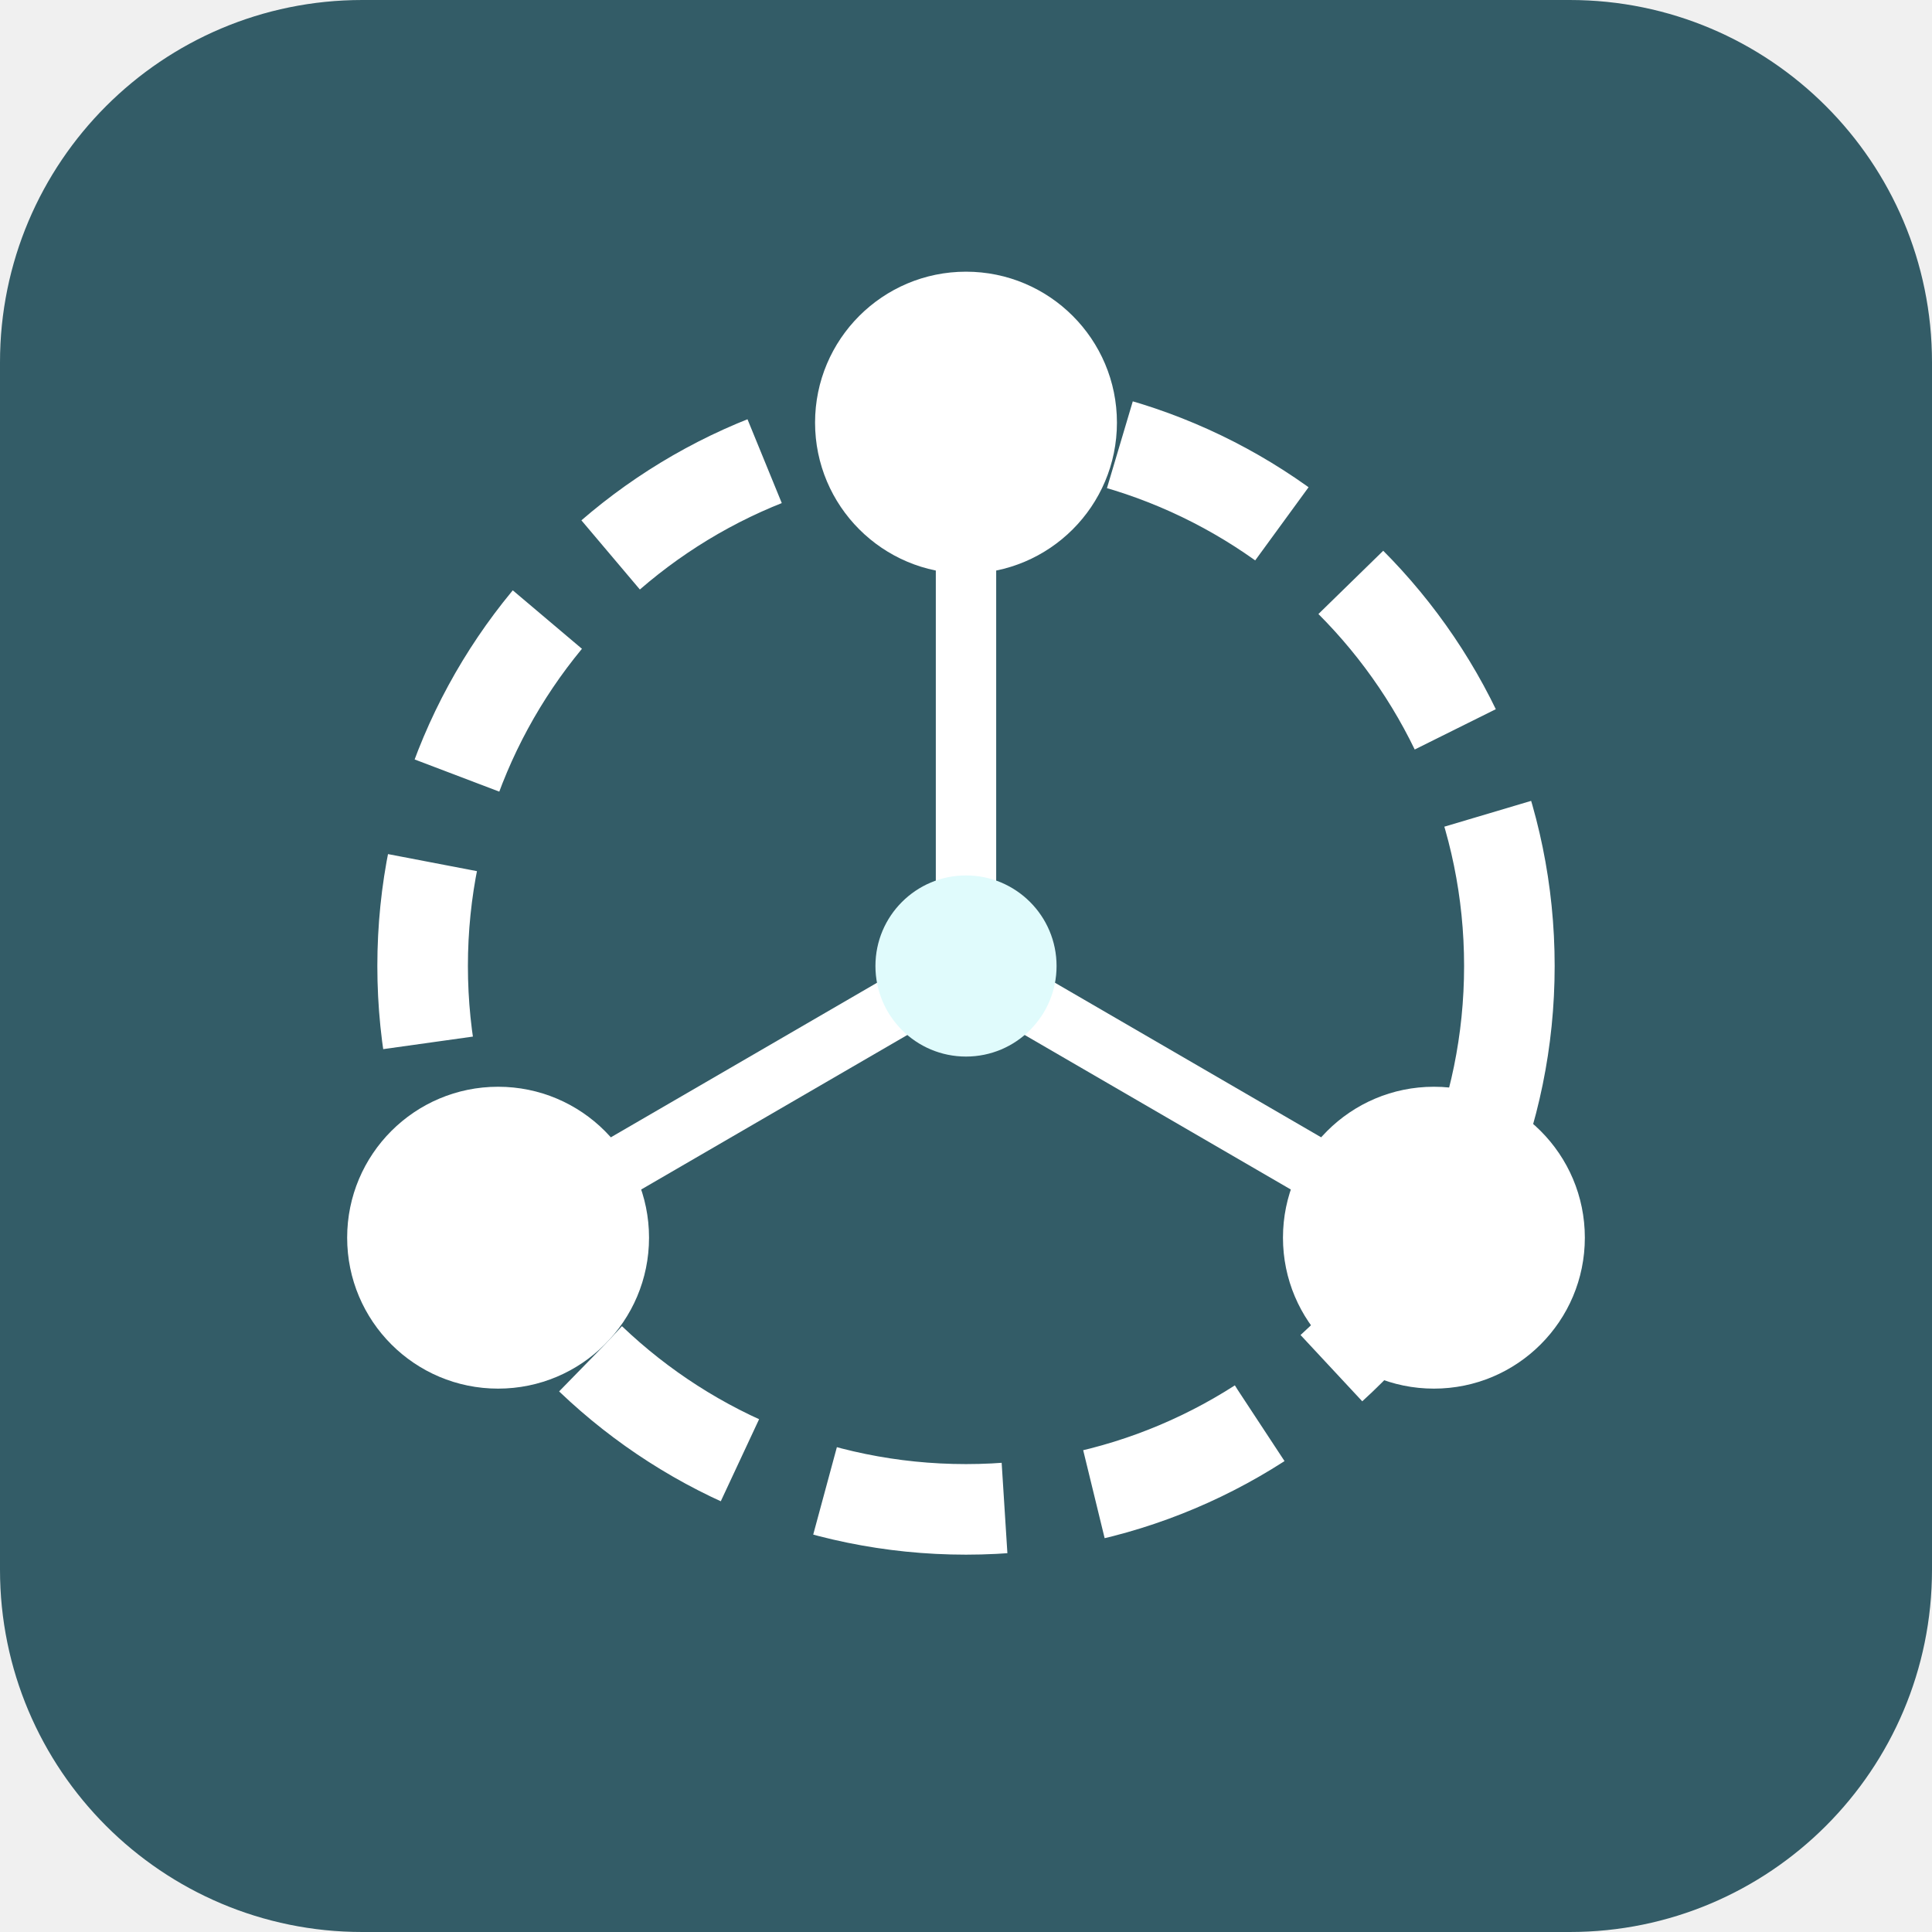
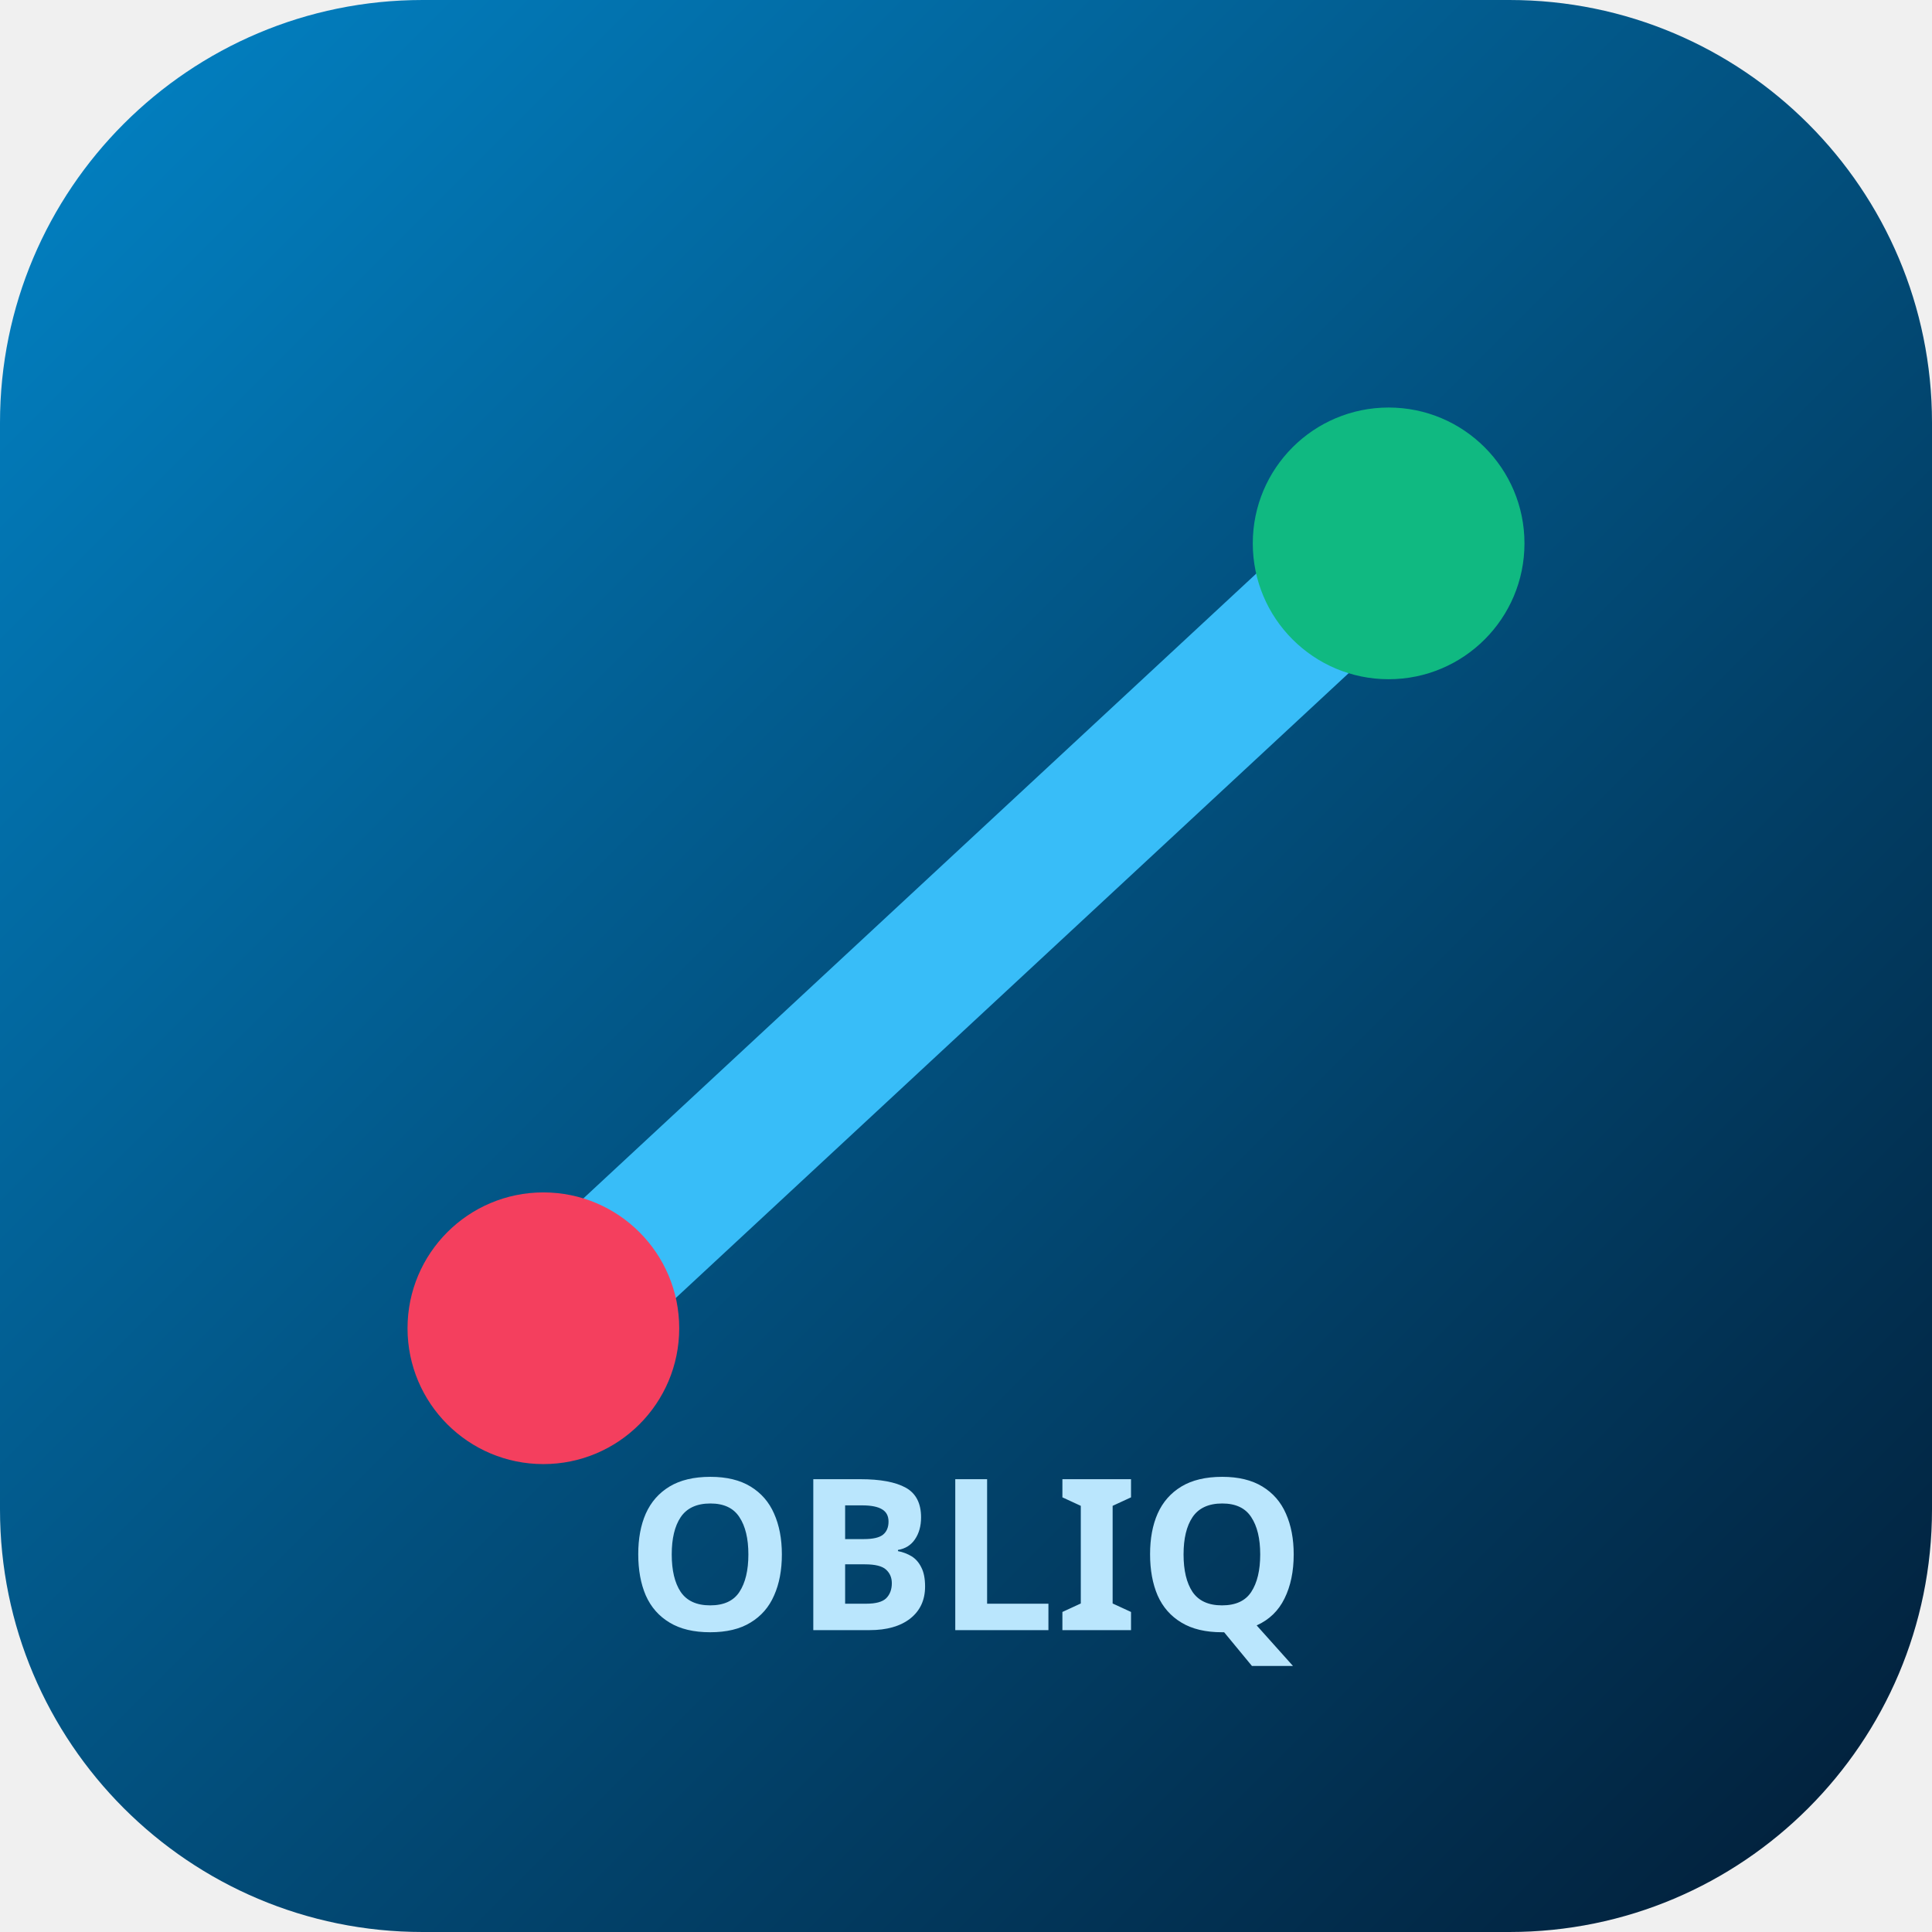
- <svg xmlns="http://www.w3.org/2000/svg" viewBox="0 0 128 128">
-   <rect width="128" height="128" rx="24" fill="#335C67" />
-   <circle cx="64" cy="64" r="36" fill="none" stroke="#FFFFFF" stroke-width="6" stroke-dasharray="12 6" />
-   <circle cx="64" cy="28" r="10" fill="#FFFFFF" />
-   <circle cx="95" cy="82" r="10" fill="#FFFFFF" />
-   <circle cx="33" cy="82" r="10" fill="#FFFFFF" />
-   <line x1="64" y1="28" x2="64" y2="64" stroke="#FFFFFF" stroke-width="4" />
-   <line x1="95" y1="82" x2="64" y2="64" stroke="#FFFFFF" stroke-width="4" />
-   <line x1="33" y1="82" x2="64" y2="64" stroke="#FFFFFF" stroke-width="4" />
-   <circle cx="64" cy="64" r="6" fill="#E0FBFC" />
+ <svg xmlns="http://www.w3.org/2000/svg" viewBox="0 0 128 128" width="128" height="128">
+   <defs>
+     <linearGradient id="obliqG" x1="0%" y1="0%" x2="100%" y2="100%">
+       <stop offset="0%" stop-color="#0284C7" />
+       <stop offset="100%" stop-color="#021C35" />
+     </linearGradient>
+   </defs>
+   <rect width="128" height="128" rx="28" fill="url(#obliqG)" />
+   <line x1="36" y1="88" x2="92" y2="36" stroke="#38BDF8" stroke-width="9" stroke-linecap="round" />
+   <circle cx="36" cy="88" r="9" fill="#F43F5E" />
+   <circle cx="92" cy="36" r="9" fill="#10B981" />
+   <text x="64" y="108" font-family="system-ui, sans-serif" font-size="14" font-weight="900" fill="#BAE6FD" text-anchor="middle">OBLIQ</text>
</svg>
